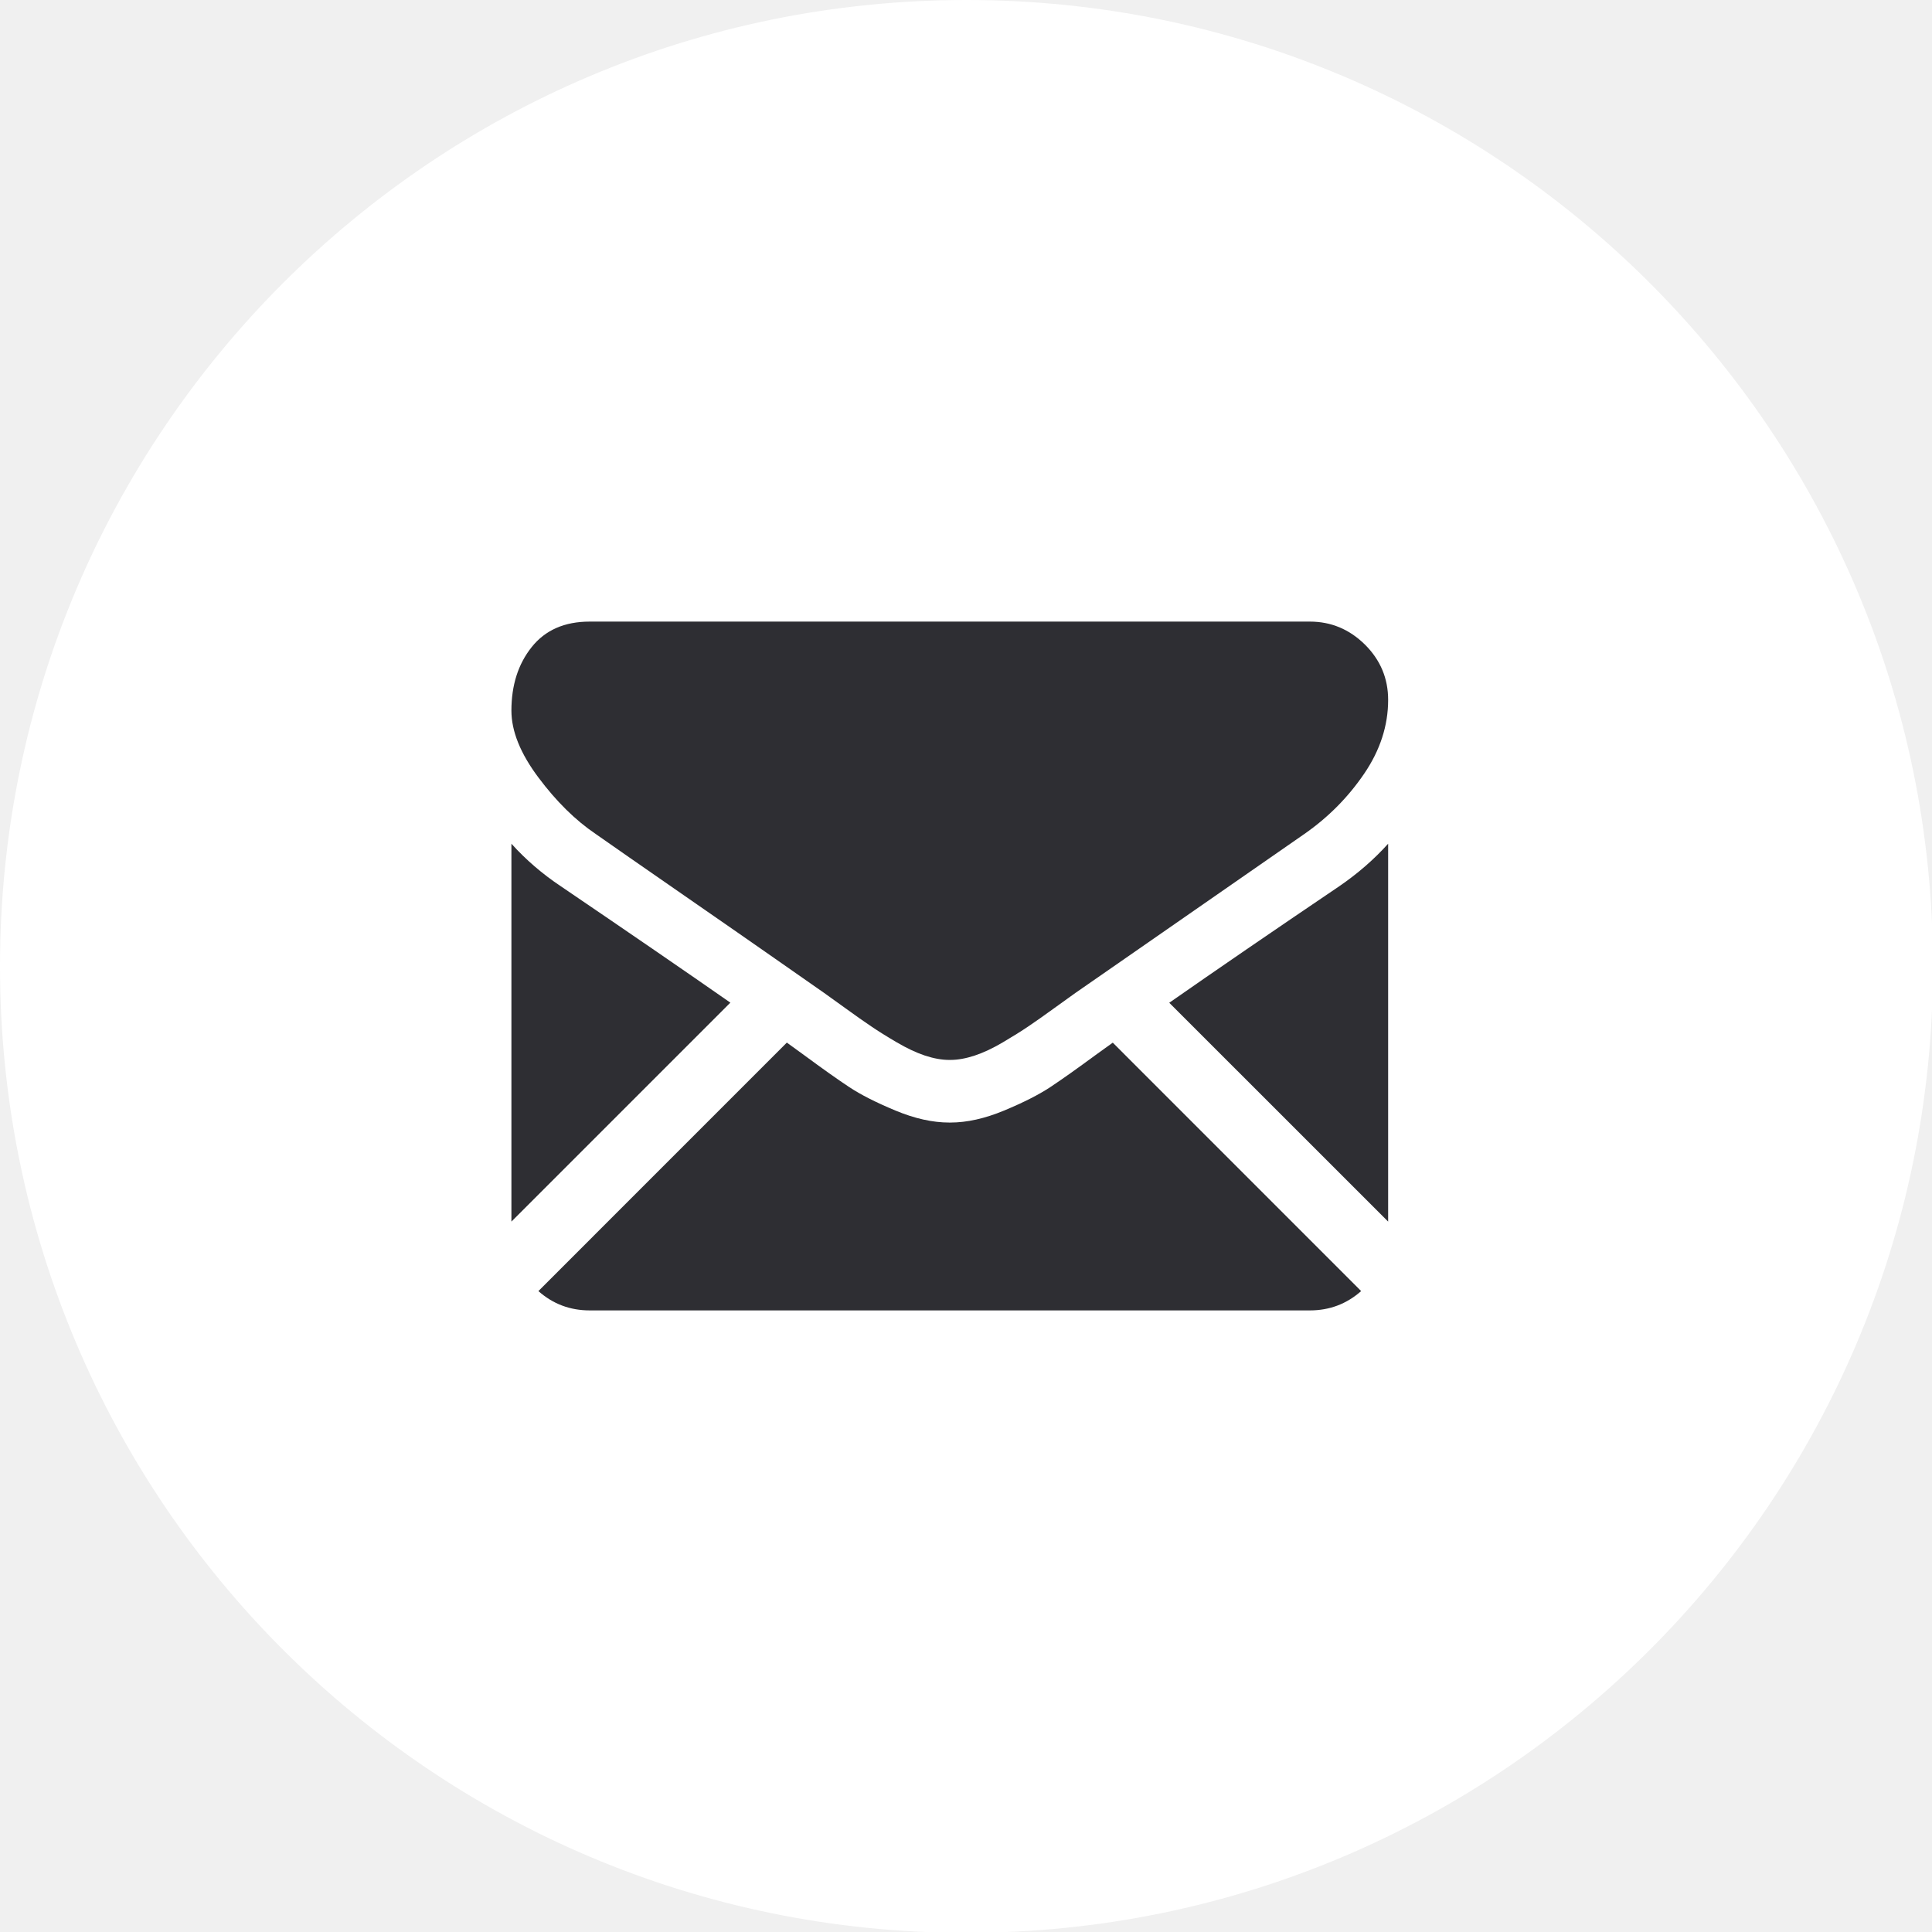
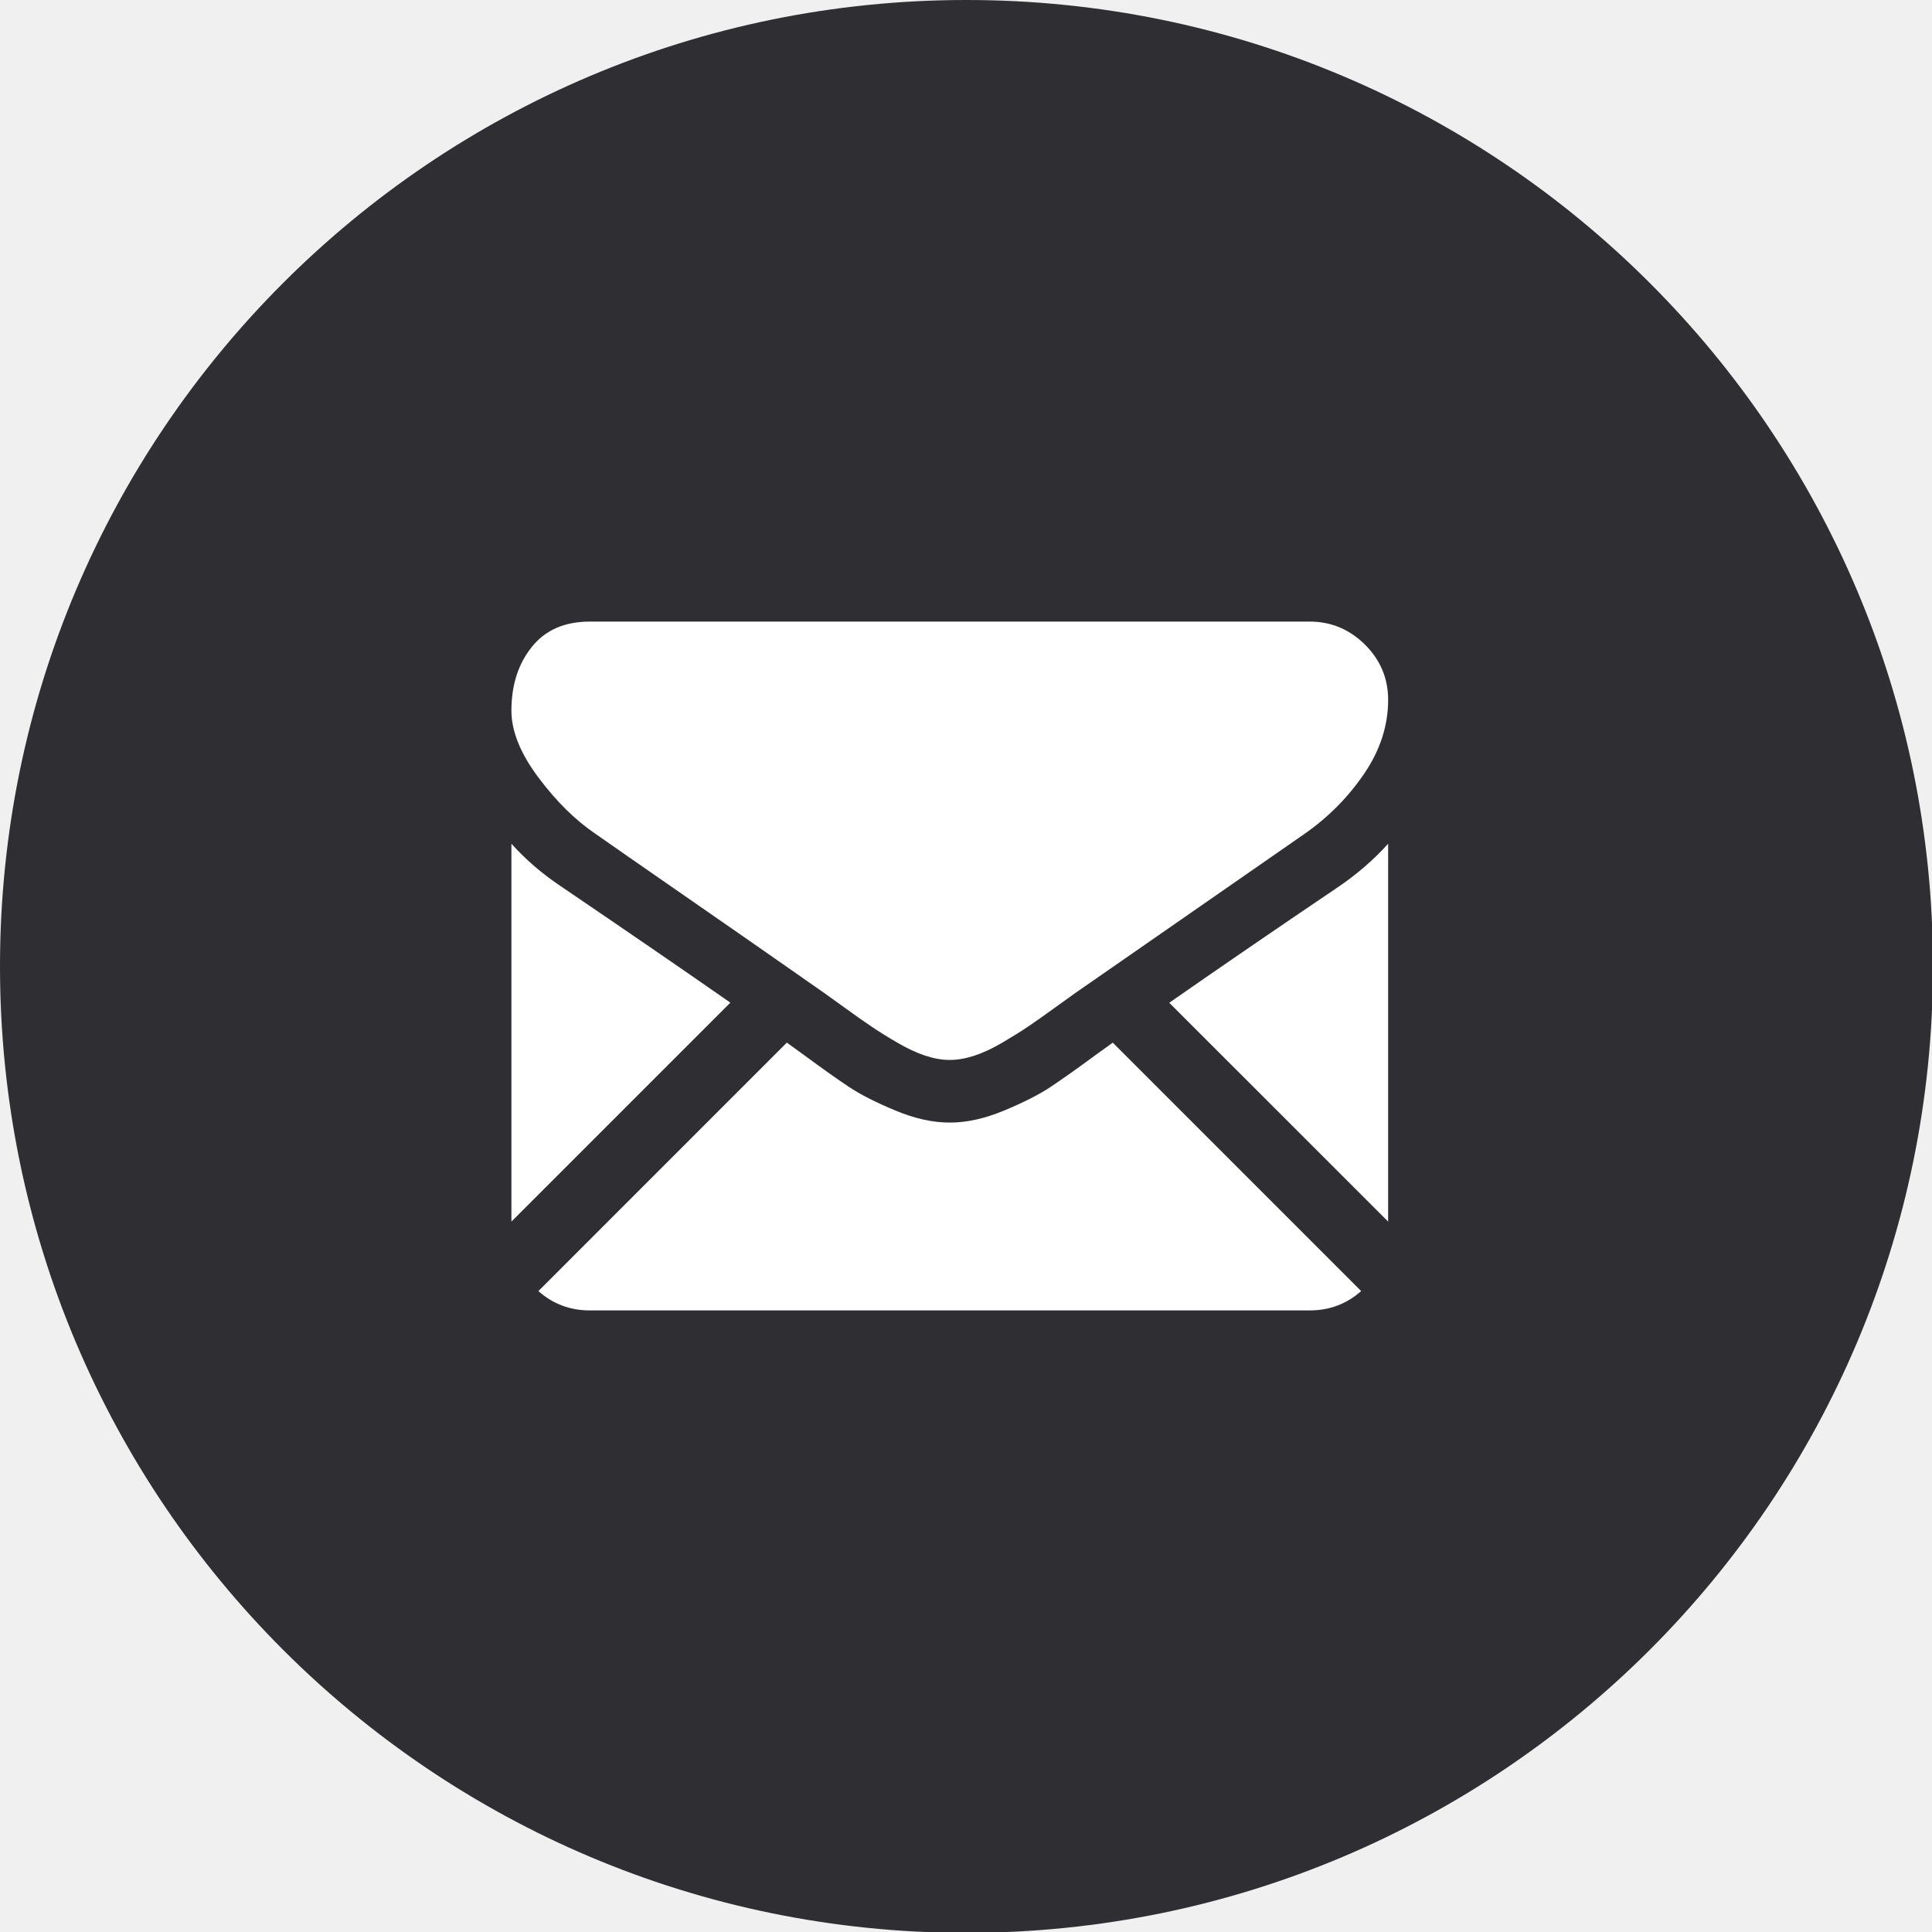
<svg xmlns="http://www.w3.org/2000/svg" width="34px" height="34px" viewBox="0 0 34 34" version="1.1">
  <defs />
  <g id="Page-1" stroke="none" stroke-width="1" fill="none" fill-rule="evenodd">
    <g id="Flat_Social_Icons" transform="translate(-25, -156)">
      <g id="Group-20" />
-     </g>
-     <g id="email-dark" transform="translate(-24, -31)">
-       <g id="Page-1">
-         <g id="Flat_Social_Icons">
-           <g id="Group-20" />
-           <g id="email" transform="translate(24, 31)">
-             <path d="M17.008,34.015 C26.401,34.015 34.017,26.4 34.017,17.007 C34.017,7.614 26.401,0 17.008,0 C7.614,0 0,7.614 0,17.007 C0,26.4 7.614,34.015 17.008,34.015" id="Fill-175" fill="#FFFFFF" />
-             <g id="black218" transform="translate(9, 11)" fill="#2E2E33">
-               <g id="Group">
-                 <path d="M14.051,12.061 C14.398,12.061 14.698,11.947 14.954,11.721 L10.583,7.349 C10.478,7.424 10.376,7.497 10.28,7.567 C9.953,7.808 9.687,7.996 9.484,8.131 C9.28,8.266 9.009,8.403 8.67,8.544 C8.331,8.685 8.016,8.755 7.723,8.755 L7.714,8.755 L7.706,8.755 C7.413,8.755 7.097,8.685 6.759,8.544 C6.42,8.403 6.149,8.266 5.945,8.131 C5.741,7.996 5.476,7.808 5.149,7.567 C5.057,7.5 4.956,7.427 4.847,7.348 L0.475,11.721 C0.73,11.947 1.031,12.061 1.378,12.061 L14.051,12.061 L14.051,12.061 Z" id="Shape" />
-                 <path d="M0.87,4.597 C0.543,4.379 0.253,4.129 0,3.848 L0,10.498 L3.853,6.645 C3.082,6.107 2.089,5.425 0.87,4.597 L0.87,4.597 L0.87,4.597 Z" id="Shape" />
-                 <path d="M14.568,4.597 C13.395,5.39 12.398,6.074 11.577,6.647 L15.429,10.498 L15.429,3.848 C15.182,4.123 14.895,4.373 14.568,4.597 L14.568,4.597 L14.568,4.597 Z" id="Shape" />
-                 <path d="M14.051,-0.061 L1.378,-0.061 C0.936,-0.061 0.596,0.088 0.358,0.386 C0.119,0.685 0,1.058 0,1.506 C0,1.867 0.158,2.259 0.474,2.681 C0.789,3.103 1.125,3.434 1.481,3.675 C1.676,3.813 2.265,4.222 3.246,4.902 C3.776,5.269 4.237,5.589 4.633,5.866 C4.97,6.101 5.261,6.304 5.502,6.473 C5.529,6.493 5.573,6.524 5.63,6.565 C5.692,6.61 5.771,6.666 5.868,6.736 C6.054,6.871 6.209,6.98 6.333,7.063 C6.456,7.147 6.605,7.24 6.781,7.343 C6.956,7.446 7.121,7.524 7.276,7.576 C7.431,7.627 7.574,7.653 7.706,7.653 L7.715,7.653 L7.723,7.653 C7.855,7.653 7.999,7.627 8.154,7.576 C8.309,7.524 8.474,7.447 8.649,7.343 C8.824,7.24 8.973,7.147 9.097,7.063 C9.22,6.98 9.375,6.871 9.561,6.736 C9.658,6.666 9.737,6.61 9.799,6.565 C9.856,6.524 9.9,6.493 9.927,6.473 C10.115,6.343 10.406,6.14 10.799,5.868 C11.512,5.372 12.564,4.642 13.957,3.675 C14.376,3.383 14.726,3.029 15.007,2.616 C15.288,2.203 15.429,1.77 15.429,1.316 C15.429,0.938 15.292,0.613 15.02,0.343 C14.747,0.074 14.424,-0.061 14.051,-0.061 L14.051,-0.061 L14.051,-0.061 Z" id="Shape" />
+       <g id="email-dark" transform="translate(1, 125)">
+         <g id="Page-1">
+           <g id="Flat_Social_Icons">
+             <g id="Group-20" />
+             <g id="email" transform="translate(24, 31)">
+               <path d="M17.008,34.015 C26.401,34.015 34.017,26.4 34.017,17.007 C34.017,7.614 26.401,0 17.008,0 C7.614,0 0,7.614 0,17.007 C0,26.4 7.614,34.015 17.008,34.015" id="Fill-175" fill="#2E2E33" />
+               <g id="black218" transform="translate(9, 11)" fill="#FFFFFF">
+                 <g id="Group">
+                   <path d="M14.051,12.061 C14.398,12.061 14.698,11.947 14.954,11.721 L10.583,7.349 C10.478,7.424 10.376,7.497 10.28,7.567 C9.953,7.808 9.687,7.996 9.484,8.131 C9.28,8.266 9.009,8.403 8.67,8.544 C8.331,8.685 8.016,8.755 7.723,8.755 L7.714,8.755 L7.706,8.755 C7.413,8.755 7.097,8.685 6.759,8.544 C6.42,8.403 6.149,8.266 5.945,8.131 C5.741,7.996 5.476,7.808 5.149,7.567 C5.057,7.5 4.956,7.427 4.847,7.348 L0.475,11.721 C0.73,11.947 1.031,12.061 1.378,12.061 L14.051,12.061 L14.051,12.061 Z" id="Shape" />
+                   <path d="M0.87,4.597 C0.543,4.379 0.253,4.129 0,3.848 L0,10.498 L3.853,6.645 C3.082,6.107 2.089,5.425 0.87,4.597 L0.87,4.597 L0.87,4.597 Z" id="Shape" />
+                   <path d="M14.568,4.597 C13.395,5.39 12.398,6.074 11.577,6.647 L15.429,10.498 L15.429,3.848 C15.182,4.123 14.895,4.373 14.568,4.597 L14.568,4.597 L14.568,4.597 Z" id="Shape" />
+                   <path d="M14.051,-0.061 L1.378,-0.061 C0.936,-0.061 0.596,0.088 0.358,0.386 C0.119,0.685 0,1.058 0,1.506 C0,1.867 0.158,2.259 0.474,2.681 C0.789,3.103 1.125,3.434 1.481,3.675 C1.676,3.813 2.265,4.222 3.246,4.902 C3.776,5.269 4.237,5.589 4.633,5.866 C4.97,6.101 5.261,6.304 5.502,6.473 C5.529,6.493 5.573,6.524 5.63,6.565 C5.692,6.61 5.771,6.666 5.868,6.736 C6.054,6.871 6.209,6.98 6.333,7.063 C6.456,7.147 6.605,7.24 6.781,7.343 C6.956,7.446 7.121,7.524 7.276,7.576 C7.431,7.627 7.574,7.653 7.706,7.653 L7.715,7.653 L7.723,7.653 C7.855,7.653 7.999,7.627 8.154,7.576 C8.309,7.524 8.474,7.447 8.649,7.343 C8.824,7.24 8.973,7.147 9.097,7.063 C9.22,6.98 9.375,6.871 9.561,6.736 C9.658,6.666 9.737,6.61 9.799,6.565 C9.856,6.524 9.9,6.493 9.927,6.473 C10.115,6.343 10.406,6.14 10.799,5.868 C11.512,5.372 12.564,4.642 13.957,3.675 C14.376,3.383 14.726,3.029 15.007,2.616 C15.288,2.203 15.429,1.77 15.429,1.316 C15.429,0.938 15.292,0.613 15.02,0.343 C14.747,0.074 14.424,-0.061 14.051,-0.061 L14.051,-0.061 L14.051,-0.061 Z" id="Shape" />
+                 </g>
              </g>
            </g>
          </g>
        </g>
      </g>
    </g>
  </g>
</svg>
